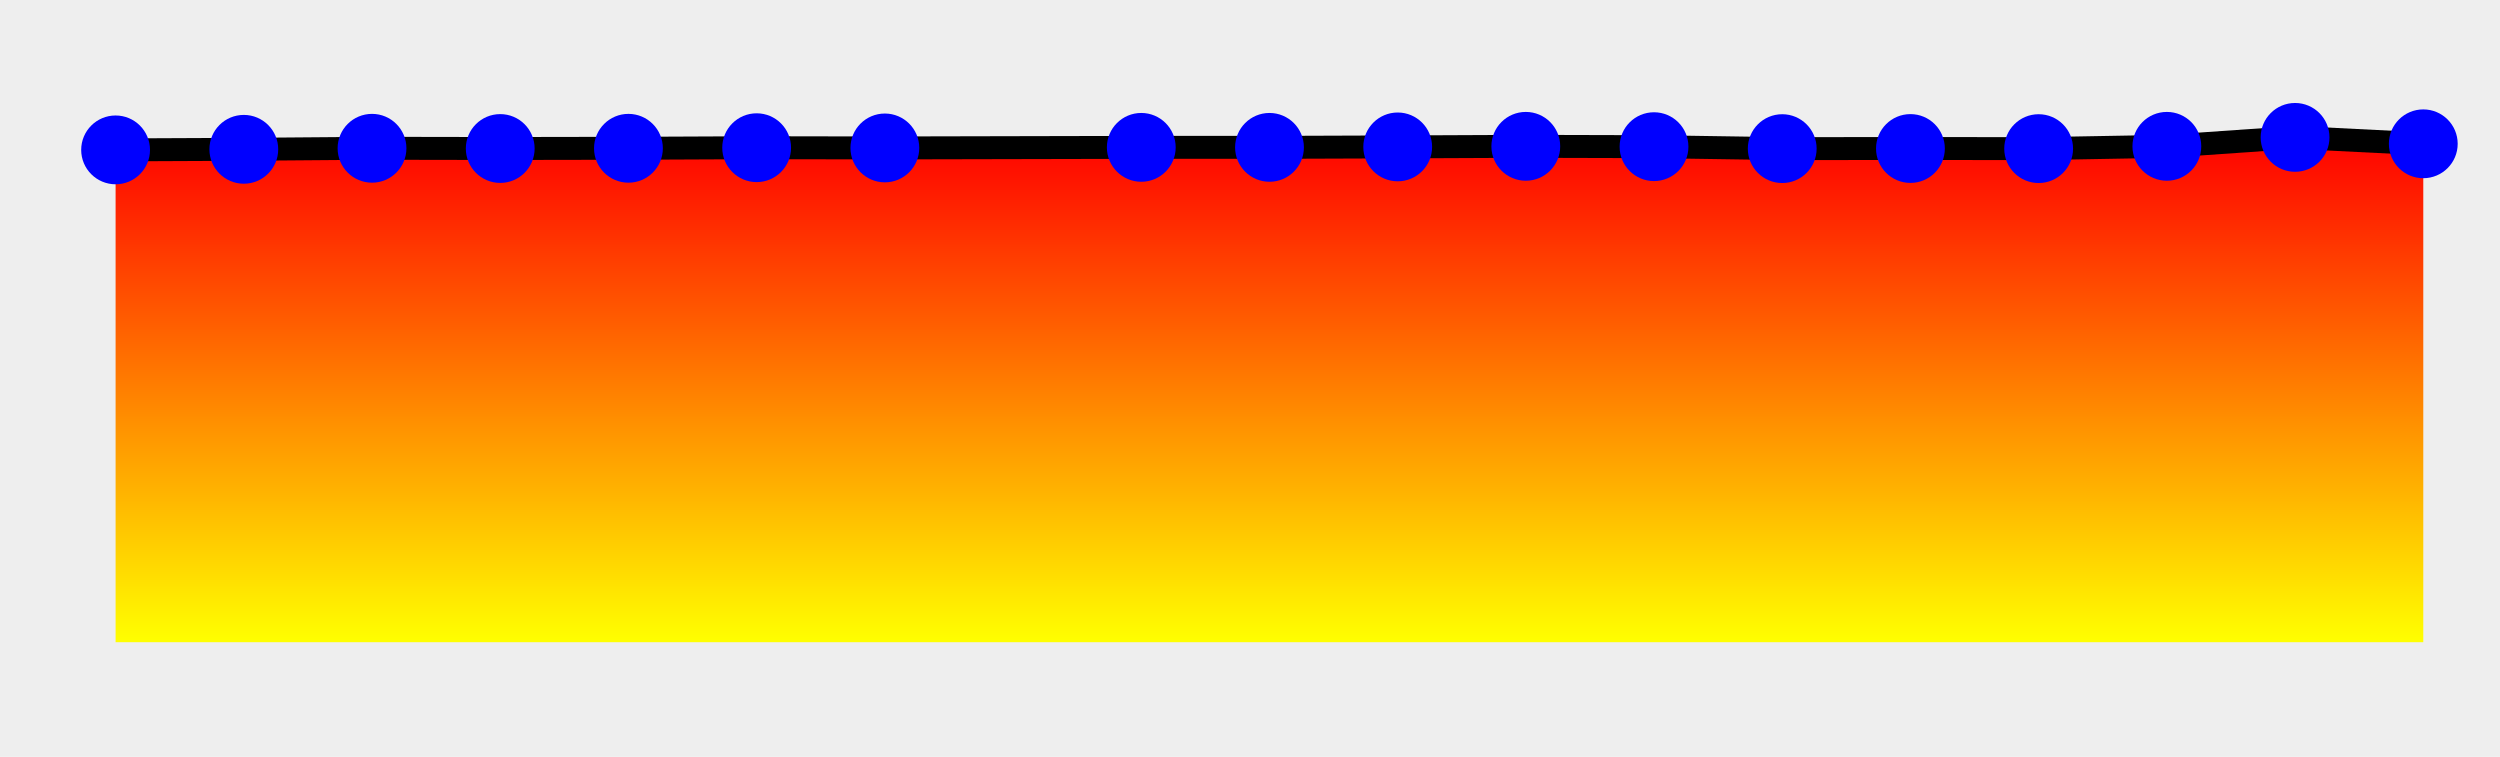
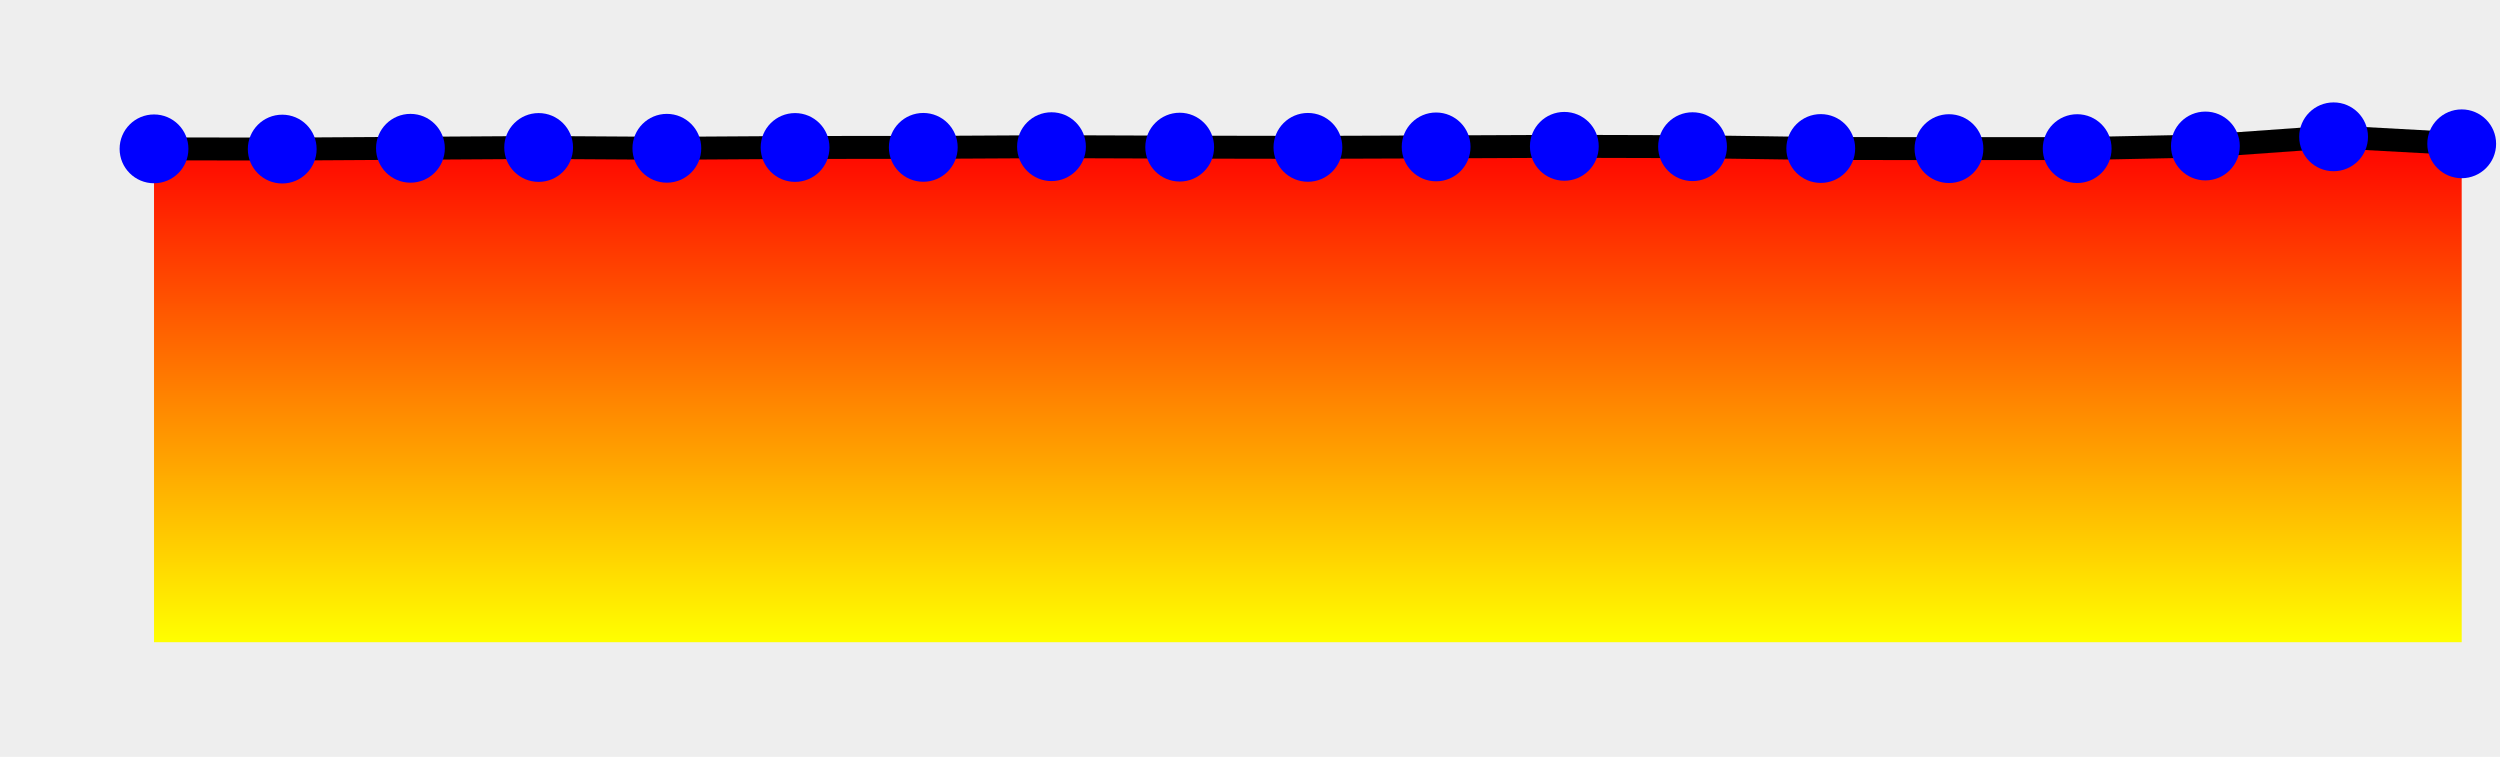
<svg xmlns="http://www.w3.org/2000/svg" xmlns:xlink="http://www.w3.org/1999/xlink" version="1.1" width="218" height="66">
  <defs>
    <clipPath id="e39">
      <rect x="0" y="0" width="218" height="66" />
    </clipPath>
    <linearGradient id="e38" x1="0" x2="0" y1="0" y2="100%">
      <stop offset="0%" stop-color="red" />
      <stop offset="100%" stop-color="yellow" />
    </linearGradient>
    <symbol>
      <g id="e3a">
        <circle fill="blue" r="3" cursor="crosshair" />
      </g>
    </symbol>
  </defs>
  <rect width="100%" height="100%" fill="#eee" stroke-width="0px" />
  <g clip-path="url(#e39)">
-     <path fill="url(#e38)" d="M10.08 56L10.08 13.07 21.26 13.02 32.44 12.93 43.62 12.95 54.8 12.93 65.98 12.88 77.16 12.9 99.52 12.85 110.7 12.85 121.88 12.81 133.05 12.76 144.23 12.79 155.41 12.96 166.59 12.95 177.77 12.96 188.95 12.76 200.13 11.98 211.31 12.54L211.31 56z" stroke="none" />
-     <path fill="none" stroke="#000" stroke-width="2px" d="M10.08 13.07L21.26 13.02 32.44 12.93 43.62 12.95 54.8 12.93 65.98 12.88 77.16 12.9 99.52 12.85 110.7 12.85 121.88 12.81 133.05 12.76 144.23 12.79 155.41 12.96 166.59 12.95 177.77 12.96 188.95 12.76 200.13 11.98 211.31 12.54" />
+     <path fill="url(#e38)" d="M13.43 56L13.43 12.98 24.61 13 35.79 12.93 46.97 12.86 58.15 12.93 69.33 12.86 80.51 12.85 91.69 12.79 102.87 12.83 114.05 12.85 125.23 12.81 136.41 12.76 147.59 12.79 158.77 12.95 169.95 12.96 181.13 12.96 192.31 12.73 203.49 11.93 214.66 12.54L214.66 56z" stroke="none" />
+     <path fill="none" stroke="#000" stroke-width="2px" d="M13.43 12.98L24.61 13 35.79 12.93 46.97 12.86 58.15 12.93 69.33 12.86 80.51 12.85 91.69 12.79 102.87 12.83 114.05 12.85 125.23 12.81 136.41 12.76 147.59 12.79 158.77 12.95 169.95 12.96 181.13 12.96 192.31 12.73 203.49 11.93 214.66 12.54" />
  </g>
-   <use x="10.08" y="13.07" id="e3c" xlink:href="#e3a" />
-   <use x="21.26" y="13.02" id="e3d" xlink:href="#e3a" />
-   <use x="32.44" y="12.93" id="e3e" xlink:href="#e3a" />
-   <use x="43.62" y="12.95" id="e3f" xlink:href="#e3a" />
-   <use x="54.8" y="12.93" id="e3g" xlink:href="#e3a" />
-   <use x="65.98" y="12.88" id="e3h" xlink:href="#e3a" />
-   <use x="77.16" y="12.9" id="e3i" xlink:href="#e3a" />
-   <use x="99.52" y="12.85" id="e3j" xlink:href="#e3a" />
-   <use x="110.7" y="12.85" id="e3k" xlink:href="#e3a" />
-   <use x="121.88" y="12.81" id="e3l" xlink:href="#e3a" />
-   <use x="133.05" y="12.76" id="e3m" xlink:href="#e3a" />
-   <use x="144.23" y="12.79" id="e3n" xlink:href="#e3a" />
-   <use x="155.41" y="12.96" id="e3o" xlink:href="#e3a" />
-   <use x="166.59" y="12.95" id="e3p" xlink:href="#e3a" />
-   <use x="177.77" y="12.96" id="e3q" xlink:href="#e3a" />
-   <use x="188.95" y="12.76" id="e3r" xlink:href="#e3a" />
-   <use x="200.13" y="11.98" id="e3s" xlink:href="#e3a" />
-   <use x="211.31" y="12.54" id="e3t" xlink:href="#e3a" />
+   <use x="13.43" y="12.98" id="e3c" xlink:href="#e3a" />
+   <use x="24.61" y="13" id="e3d" xlink:href="#e3a" />
+   <use x="35.79" y="12.93" id="e3e" xlink:href="#e3a" />
+   <use x="46.97" y="12.86" id="e3f" xlink:href="#e3a" />
+   <use x="58.15" y="12.93" id="e3g" xlink:href="#e3a" />
+   <use x="69.33" y="12.86" id="e3h" xlink:href="#e3a" />
+   <use x="80.51" y="12.85" id="e3i" xlink:href="#e3a" />
+   <use x="91.69" y="12.79" id="e3j" xlink:href="#e3a" />
+   <use x="102.87" y="12.83" id="e3k" xlink:href="#e3a" />
+   <use x="114.05" y="12.85" id="e3l" xlink:href="#e3a" />
+   <use x="125.23" y="12.81" id="e3m" xlink:href="#e3a" />
+   <use x="136.41" y="12.76" id="e3n" xlink:href="#e3a" />
+   <use x="147.59" y="12.79" id="e3o" xlink:href="#e3a" />
+   <use x="158.77" y="12.95" id="e3p" xlink:href="#e3a" />
+   <use x="169.95" y="12.96" id="e3q" xlink:href="#e3a" />
+   <use x="181.13" y="12.96" id="e3r" xlink:href="#e3a" />
+   <use x="192.31" y="12.73" id="e3s" xlink:href="#e3a" />
+   <use x="203.49" y="11.93" id="e3t" xlink:href="#e3a" />
+   <use x="214.66" y="12.54" id="e3u" xlink:href="#e3a" />
</svg>
